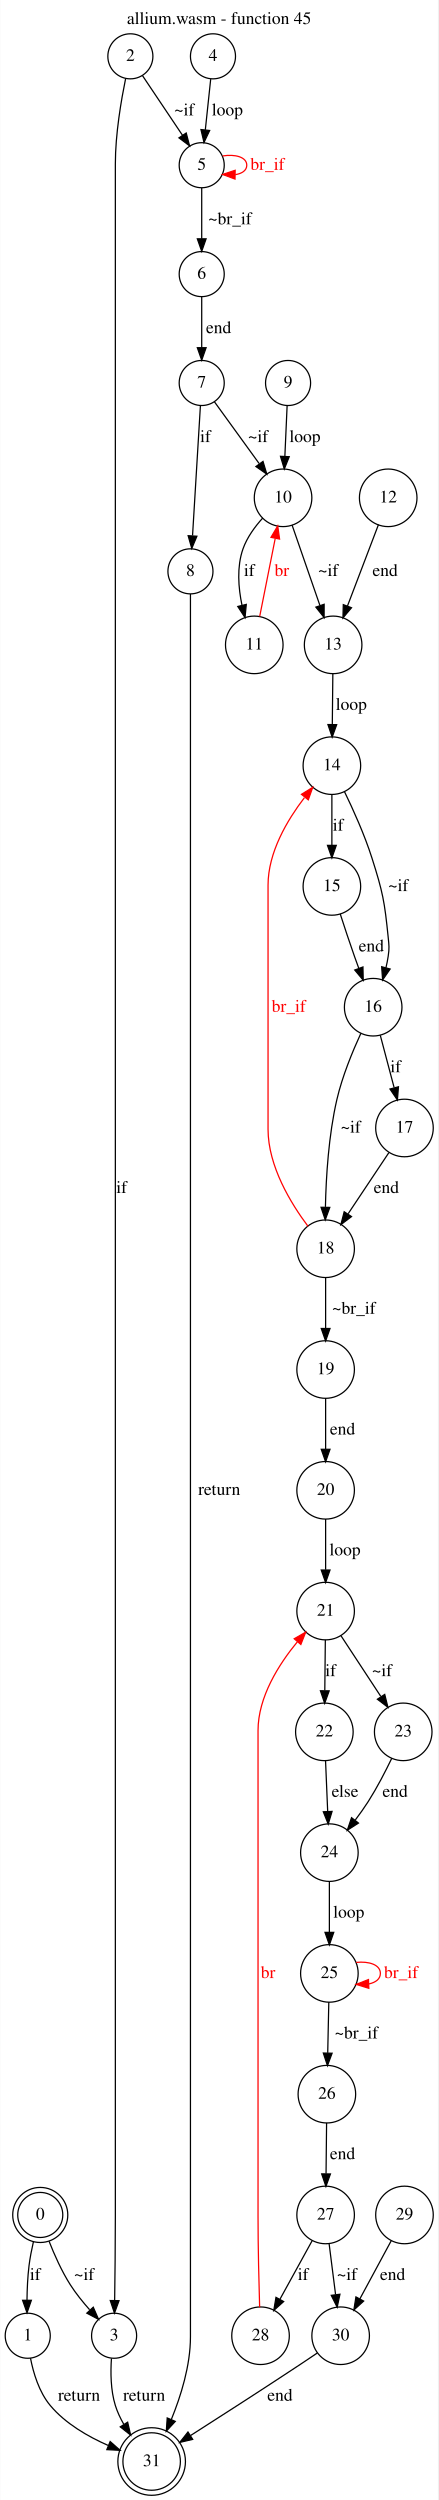
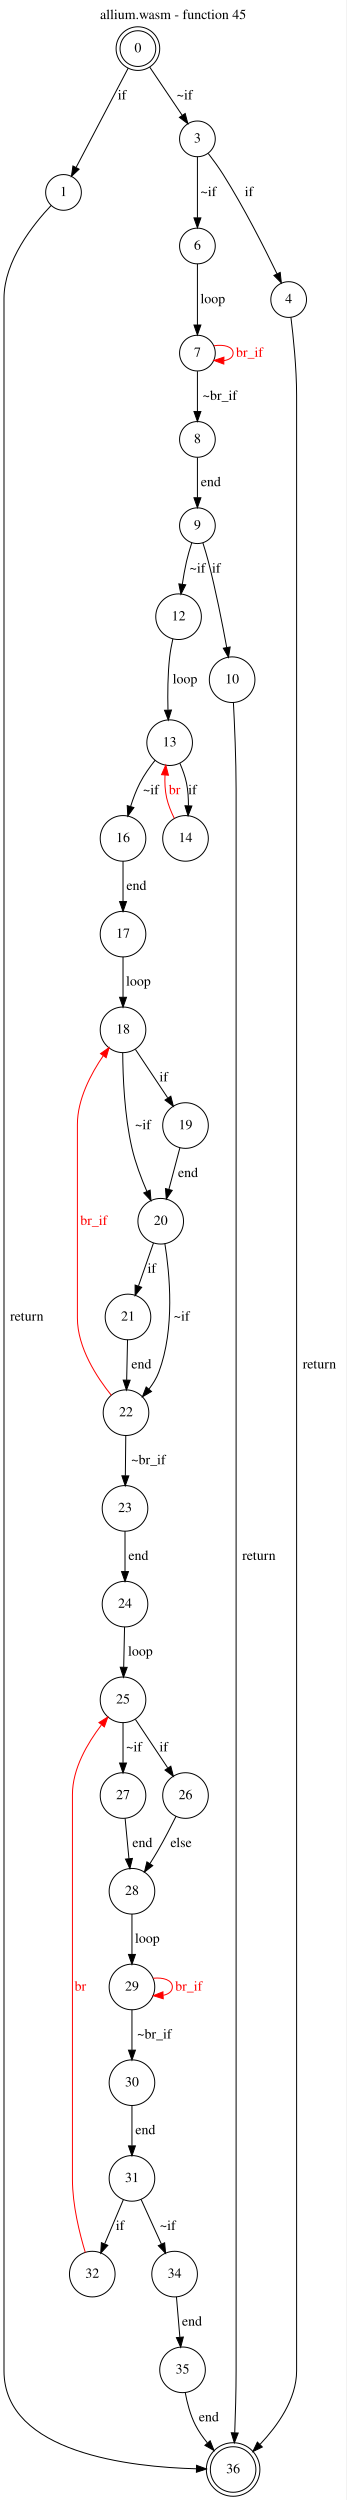
- <svg xmlns="http://www.w3.org/2000/svg" width="350pt" height="1997pt" viewBox="0.00 0.00 349.75 1997.43">
-   <g id="graph0" class="graph" transform="scale(1 1) rotate(0) translate(4 1993.43)">
-     <polygon fill="white" stroke="transparent" points="-4,4 -4,-1993.43 345.75,-1993.43 345.75,4 -4,4" />
-     <text text-anchor="middle" x="170.87" y="-1974.23" font-family="Times,serif" font-size="14.00">allium.wasm - function 45</text>
+ <svg xmlns="http://www.w3.org/2000/svg" width="349pt" height="2520pt" viewBox="0.00 0.00 349.00 2520.42">
+   <g id="graph0" class="graph" transform="scale(1 1) rotate(0) translate(4 2516.42)">
+     <polygon fill="white" stroke="transparent" points="-4,4 -4,-2516.42 345,-2516.42 345,4 -4,4" />
+     <text text-anchor="middle" x="170.5" y="-2497.22" font-family="Times,serif" font-size="14.00">allium.wasm - function 45</text>
    <g id="node1" class="node">
-       <ellipse fill="none" stroke="black" cx="28" cy="-223.74" rx="18" ry="18" />
-       <ellipse fill="none" stroke="black" cx="28" cy="-223.74" rx="22" ry="22" />
-       <text text-anchor="middle" x="28" y="-220.04" font-family="Times,serif" font-size="14.00">0</text>
+       <ellipse fill="none" stroke="black" cx="135" cy="-2467.42" rx="18" ry="18" />
+       <ellipse fill="none" stroke="black" cx="135" cy="-2467.42" rx="22" ry="22" />
+       <text text-anchor="middle" x="135" y="-2463.72" font-family="Times,serif" font-size="14.00">0</text>
    </g>
    <g id="node3" class="node">
-       <ellipse fill="none" stroke="black" cx="18" cy="-127.24" rx="18" ry="18" />
-       <text text-anchor="middle" x="18" y="-123.54" font-family="Times,serif" font-size="14.00">1</text>
+       <ellipse fill="none" stroke="black" cx="60" cy="-2322.42" rx="18" ry="18" />
+       <text text-anchor="middle" x="60" y="-2318.72" font-family="Times,serif" font-size="14.00">1</text>
    </g>
    <g id="edge1" class="edge">
-       <path fill="none" stroke="black" d="M22.52,-202.25C21.1,-196.1 19.77,-189.31 19,-182.99 17.93,-174.14 17.51,-164.42 17.4,-155.65" />
-       <polygon fill="black" stroke="black" points="20.9,-155.57 17.42,-145.57 13.9,-155.56 20.9,-155.57" />
-       <text text-anchor="middle" x="24" y="-171.79" font-family="Times,serif" font-size="14.00">if</text>
+       <path fill="none" stroke="black" d="M125.2,-2447.72C111.77,-2422.12 87.64,-2376.12 72.8,-2347.83" />
+       <polygon fill="black" stroke="black" points="75.72,-2345.85 67.98,-2338.62 69.52,-2349.1 75.72,-2345.85" />
+       <text text-anchor="middle" x="119" y="-2416.22" font-family="Times,serif" font-size="14.00">if</text>
    </g>
    <g id="node4" class="node">
-       <ellipse fill="none" stroke="black" cx="87" cy="-127.24" rx="18" ry="18" />
-       <text text-anchor="middle" x="87" y="-123.54" font-family="Times,serif" font-size="14.00">3</text>
+       <ellipse fill="none" stroke="black" cx="195" cy="-2376.42" rx="18" ry="18" />
+       <text text-anchor="middle" x="195" y="-2372.72" font-family="Times,serif" font-size="14.00">3</text>
    </g>
    <g id="edge2" class="edge">
-       <path fill="none" stroke="black" d="M35.04,-202.74C39.24,-192.03 45.08,-178.84 52,-167.99 56.42,-161.06 62.02,-154.13 67.43,-148.03" />
-       <polygon fill="black" stroke="black" points="70.35,-150.04 74.58,-140.33 65.21,-145.28 70.35,-150.04" />
-       <text text-anchor="middle" x="63" y="-171.79" font-family="Times,serif" font-size="14.00">~if</text>
+       <path fill="none" stroke="black" d="M146.85,-2448.83C156.28,-2434.86 169.52,-2415.21 179.73,-2400.06" />
+       <polygon fill="black" stroke="black" points="182.66,-2401.98 185.35,-2391.73 176.85,-2398.07 182.66,-2401.98" />
+       <text text-anchor="middle" x="182" y="-2416.22" font-family="Times,serif" font-size="14.00">~if</text>
    </g>
    <g id="node2" class="node">
-       <ellipse fill="none" stroke="black" cx="117" cy="-26.75" rx="22.96" ry="22.96" />
-       <ellipse fill="none" stroke="black" cx="117" cy="-26.75" rx="27" ry="27" />
-       <text text-anchor="middle" x="117" y="-23.05" font-family="Times,serif" font-size="14.00">31</text>
+       <ellipse fill="none" stroke="black" cx="231" cy="-26.75" rx="22.96" ry="22.96" />
+       <ellipse fill="none" stroke="black" cx="231" cy="-26.75" rx="27" ry="27" />
+       <text text-anchor="middle" x="231" y="-23.05" font-family="Times,serif" font-size="14.00">36</text>
    </g>
    <g id="edge3" class="edge">
-       <path fill="none" stroke="black" d="M20.2,-109.33C22.47,-97.61 27.01,-82.24 36,-71.5 48.06,-57.08 66.13,-46.68 82.15,-39.64" />
-       <polygon fill="black" stroke="black" points="83.86,-42.72 91.78,-35.69 81.2,-36.25 83.86,-42.72" />
-       <text text-anchor="middle" x="59" y="-75.3" font-family="Times,serif" font-size="14.00">return</text>
+       <path fill="none" stroke="black" d="M47.57,-2309.31C29.99,-2290.83 0,-2253.69 0,-2215.42 0,-2215.42 0,-2215.42 0,-126.24 0,-43.03 128.42,-29.15 193.76,-27.47" />
+       <polygon fill="black" stroke="black" points="194.11,-30.97 204.05,-27.29 193.99,-23.97 194.11,-30.97" />
+       <text text-anchor="middle" x="23" y="-1185" font-family="Times,serif" font-size="14.00">return</text>
+     </g>
+     <g id="node5" class="node">
+       <ellipse fill="none" stroke="black" cx="287" cy="-2214.42" rx="18" ry="18" />
+       <text text-anchor="middle" x="287" y="-2210.72" font-family="Times,serif" font-size="14.00">4</text>
+     </g>
+     <g id="edge4" class="edge">
+       <path fill="none" stroke="black" d="M205.88,-2361.79C210.74,-2355.45 216.4,-2347.72 221,-2340.42 242.12,-2306.91 262.84,-2265.97 275.27,-2240.29" />
+       <polygon fill="black" stroke="black" points="278.44,-2241.77 279.61,-2231.24 272.13,-2238.74 278.44,-2241.77" />
+       <text text-anchor="middle" x="247" y="-2318.72" font-family="Times,serif" font-size="14.00">if</text>
+     </g>
+     <g id="node6" class="node">
+       <ellipse fill="none" stroke="black" cx="195" cy="-2268.42" rx="18" ry="18" />
+       <text text-anchor="middle" x="195" y="-2264.72" font-family="Times,serif" font-size="14.00">6</text>
+     </g>
+     <g id="edge5" class="edge">
+       <path fill="none" stroke="black" d="M195,-2358.38C195,-2341.79 195,-2316.3 195,-2296.85" />
+       <polygon fill="black" stroke="black" points="198.5,-2296.76 195,-2286.76 191.5,-2296.76 198.5,-2296.76" />
+       <text text-anchor="middle" x="206" y="-2318.72" font-family="Times,serif" font-size="14.00">~if</text>
    </g>
    <g id="edge6" class="edge">
-       <path fill="none" stroke="black" d="M84.88,-109.08C84.12,-98.09 84.21,-83.66 88,-71.5 89.58,-66.41 91.96,-61.36 94.68,-56.6" />
-       <polygon fill="black" stroke="black" points="97.82,-58.18 100.22,-47.87 91.91,-54.43 97.82,-58.18" />
-       <text text-anchor="middle" x="111" y="-75.3" font-family="Times,serif" font-size="14.00">return</text>
-     </g>
-     <g id="node5" class="node">
-       <ellipse fill="none" stroke="black" cx="100" cy="-1948.43" rx="18" ry="18" />
-       <text text-anchor="middle" x="100" y="-1944.73" font-family="Times,serif" font-size="14.00">2</text>
-     </g>
-     <g id="edge4" class="edge">
-       <path fill="none" stroke="black" d="M96.2,-1930.6C92.69,-1913.52 88,-1886.28 88,-1862.43 88,-1862.43 88,-1862.43 88,-222.74 88,-200.11 87.71,-174.43 87.44,-155.56" />
-       <polygon fill="black" stroke="black" points="90.94,-155.26 87.29,-145.31 83.94,-155.37 90.94,-155.26" />
-       <text text-anchor="middle" x="93" y="-1040.26" font-family="Times,serif" font-size="14.00">if</text>
-     </g>
-     <g id="node6" class="node">
-       <ellipse fill="none" stroke="black" cx="157" cy="-1861.43" rx="18" ry="18" />
-       <text text-anchor="middle" x="157" y="-1857.73" font-family="Times,serif" font-size="14.00">5</text>
-     </g>
-     <g id="edge5" class="edge">
-       <path fill="none" stroke="black" d="M109.67,-1933.01C118.43,-1919.95 131.49,-1900.47 141.67,-1885.29" />
-       <polygon fill="black" stroke="black" points="144.62,-1887.18 147.28,-1876.92 138.81,-1883.28 144.62,-1887.18" />
-       <text text-anchor="middle" x="143" y="-1901.23" font-family="Times,serif" font-size="14.00">~if</text>
+       <path fill="none" stroke="black" d="M289.27,-2196.55C291.64,-2177.49 295,-2145.53 295,-2117.92 295,-2117.92 295,-2117.92 295,-126.24 295,-97.52 275.62,-70.58 258.19,-52.16" />
+       <polygon fill="black" stroke="black" points="260.43,-49.45 250.9,-44.81 255.45,-54.37 260.43,-49.45" />
+       <text text-anchor="middle" x="318" y="-1136.75" font-family="Times,serif" font-size="14.00">return</text>
+     </g>
+     <g id="node7" class="node">
+       <ellipse fill="none" stroke="black" cx="195" cy="-2160.42" rx="18" ry="18" />
+       <text text-anchor="middle" x="195" y="-2156.72" font-family="Times,serif" font-size="14.00">7</text>
+     </g>
+     <g id="edge7" class="edge">
+       <path fill="none" stroke="black" d="M195,-2250.38C195,-2233.79 195,-2208.3 195,-2188.85" />
+       <polygon fill="black" stroke="black" points="198.5,-2188.76 195,-2178.76 191.5,-2188.76 198.5,-2188.76" />
+       <text text-anchor="middle" x="210.5" y="-2210.72" font-family="Times,serif" font-size="14.00">loop</text>
    </g>
    <g id="edge9" class="edge">
-       <path fill="none" stroke="red" d="M173.66,-1868.81C183.62,-1870.45 193,-1867.99 193,-1861.43 193,-1857.23 189.15,-1854.71 183.77,-1853.87" />
-       <polygon fill="red" stroke="red" points="183.6,-1850.37 173.66,-1854.05 183.72,-1857.37 183.6,-1850.37" />
-       <text text-anchor="middle" x="209.5" y="-1857.73" font-family="Times,serif" font-size="14.00" fill="red">br_if</text>
+       <path fill="none" stroke="red" d="M211.66,-2167.8C221.62,-2169.44 231,-2166.98 231,-2160.42 231,-2156.21 227.15,-2153.69 221.77,-2152.85" />
+       <polygon fill="red" stroke="red" points="221.6,-2149.36 211.66,-2153.03 221.72,-2156.35 221.6,-2149.36" />
+       <text text-anchor="middle" x="247.5" y="-2156.72" font-family="Times,serif" font-size="14.00" fill="red">br_if</text>
    </g>
    <g id="node8" class="node">
-       <ellipse fill="none" stroke="black" cx="157" cy="-1774.43" rx="18" ry="18" />
-       <text text-anchor="middle" x="157" y="-1770.73" font-family="Times,serif" font-size="14.00">6</text>
+       <ellipse fill="none" stroke="black" cx="195" cy="-2073.42" rx="18" ry="18" />
+       <text text-anchor="middle" x="195" y="-2069.72" font-family="Times,serif" font-size="14.00">8</text>
    </g>
    <g id="edge8" class="edge">
-       <path fill="none" stroke="black" d="M157,-1843.23C157,-1831.59 157,-1815.98 157,-1802.67" />
-       <polygon fill="black" stroke="black" points="160.5,-1802.61 157,-1792.61 153.5,-1802.61 160.5,-1802.61" />
-       <text text-anchor="middle" x="179.5" y="-1814.23" font-family="Times,serif" font-size="14.00">~br_if</text>
-     </g>
-     <g id="node7" class="node">
-       <ellipse fill="none" stroke="black" cx="166" cy="-1948.43" rx="18" ry="18" />
-       <text text-anchor="middle" x="166" y="-1944.73" font-family="Times,serif" font-size="14.00">4</text>
-     </g>
-     <g id="edge7" class="edge">
-       <path fill="none" stroke="black" d="M164.18,-1930.23C162.95,-1918.59 161.29,-1902.98 159.88,-1889.67" />
-       <polygon fill="black" stroke="black" points="163.35,-1889.18 158.82,-1879.61 156.39,-1889.92 163.35,-1889.18" />
-       <text text-anchor="middle" x="177.5" y="-1901.23" font-family="Times,serif" font-size="14.00">loop</text>
+       <path fill="none" stroke="black" d="M195,-2142.21C195,-2130.58 195,-2114.96 195,-2101.65" />
+       <polygon fill="black" stroke="black" points="198.5,-2101.59 195,-2091.59 191.5,-2101.59 198.5,-2101.59" />
+       <text text-anchor="middle" x="217.5" y="-2113.22" font-family="Times,serif" font-size="14.00">~br_if</text>
    </g>
    <g id="node9" class="node">
-       <ellipse fill="none" stroke="black" cx="157" cy="-1687.43" rx="18" ry="18" />
-       <text text-anchor="middle" x="157" y="-1683.73" font-family="Times,serif" font-size="14.00">7</text>
+       <ellipse fill="none" stroke="black" cx="195" cy="-1986.42" rx="18" ry="18" />
+       <text text-anchor="middle" x="195" y="-1982.72" font-family="Times,serif" font-size="14.00">9</text>
    </g>
    <g id="edge10" class="edge">
-       <path fill="none" stroke="black" d="M157,-1756.23C157,-1744.59 157,-1728.98 157,-1715.67" />
-       <polygon fill="black" stroke="black" points="160.5,-1715.61 157,-1705.61 153.5,-1715.61 160.5,-1715.61" />
-       <text text-anchor="middle" x="170.5" y="-1727.23" font-family="Times,serif" font-size="14.00">end</text>
+       <path fill="none" stroke="black" d="M195,-2055.21C195,-2043.58 195,-2027.96 195,-2014.65" />
+       <polygon fill="black" stroke="black" points="198.5,-2014.59 195,-2004.59 191.5,-2014.59 198.5,-2014.59" />
+       <text text-anchor="middle" x="208.5" y="-2026.22" font-family="Times,serif" font-size="14.00">end</text>
    </g>
    <g id="node10" class="node">
-       <ellipse fill="none" stroke="black" cx="148" cy="-1536.94" rx="18" ry="18" />
-       <text text-anchor="middle" x="148" y="-1533.24" font-family="Times,serif" font-size="14.00">8</text>
+       <ellipse fill="none" stroke="black" cx="230" cy="-1831.17" rx="23" ry="23" />
+       <text text-anchor="middle" x="230" y="-1827.47" font-family="Times,serif" font-size="14.00">10</text>
    </g>
    <g id="edge11" class="edge">
-       <path fill="none" stroke="black" d="M155.97,-1669.4C154.43,-1644.02 151.52,-1596.02 149.68,-1565.58" />
-       <polygon fill="black" stroke="black" points="153.15,-1565 149.05,-1555.23 146.16,-1565.42 153.15,-1565" />
-       <text text-anchor="middle" x="160" y="-1640.23" font-family="Times,serif" font-size="14.00">if</text>
+       <path fill="none" stroke="black" d="M200.5,-1969.14C202.38,-1963.27 204.41,-1956.58 206,-1950.42 213.52,-1921.26 220.16,-1887.57 224.54,-1863.63" />
+       <polygon fill="black" stroke="black" points="228,-1864.15 226.33,-1853.69 221.11,-1862.91 228,-1864.15" />
+       <text text-anchor="middle" x="214" y="-1939.22" font-family="Times,serif" font-size="14.00">if</text>
    </g>
    <g id="node11" class="node">
-       <ellipse fill="none" stroke="black" cx="222" cy="-1595.68" rx="23" ry="23" />
-       <text text-anchor="middle" x="222" y="-1591.98" font-family="Times,serif" font-size="14.00">10</text>
+       <ellipse fill="none" stroke="black" cx="176" cy="-1894.67" rx="23" ry="23" />
+       <text text-anchor="middle" x="176" y="-1890.97" font-family="Times,serif" font-size="14.00">12</text>
    </g>
    <g id="edge12" class="edge">
-       <path fill="none" stroke="black" d="M167.16,-1672.41C176.68,-1659.26 191.15,-1639.27 202.84,-1623.13" />
-       <polygon fill="black" stroke="black" points="205.97,-1624.78 209,-1614.63 200.3,-1620.68 205.97,-1624.78" />
-       <text text-anchor="middle" x="202" y="-1640.23" font-family="Times,serif" font-size="14.00">~if</text>
+       <path fill="none" stroke="black" d="M189.31,-1969.18C187.41,-1963.32 185.42,-1956.62 184,-1950.42 182.31,-1943.01 180.9,-1934.96 179.76,-1927.36" />
+       <polygon fill="black" stroke="black" points="183.21,-1926.82 178.37,-1917.4 176.28,-1927.78 183.21,-1926.82" />
+       <text text-anchor="middle" x="195" y="-1939.22" font-family="Times,serif" font-size="14.00">~if</text>
    </g>
    <g id="edge13" class="edge">
-       <path fill="none" stroke="black" d="M148,-1518.84C148,-1498.06 148,-1461.93 148,-1430.94 148,-1430.94 148,-1430.94 148,-126.24 148,-103.5 140.38,-79.1 132.7,-60.28" />
-       <polygon fill="black" stroke="black" points="135.88,-58.8 128.72,-50.99 129.44,-61.56 135.88,-58.8" />
-       <text text-anchor="middle" x="171" y="-799.02" font-family="Times,serif" font-size="14.00">return</text>
+       <path fill="none" stroke="black" d="M231.27,-1808.32C232.44,-1786.17 234,-1750.93 234,-1720.43 234,-1720.43 234,-1720.43 234,-126.24 234,-105.55 233.33,-82.43 232.62,-63.79" />
+       <polygon fill="black" stroke="black" points="236.12,-63.52 232.22,-53.66 229.12,-63.8 236.12,-63.52" />
+       <text text-anchor="middle" x="257" y="-943.76" font-family="Times,serif" font-size="14.00">return</text>
+     </g>
+     <g id="node12" class="node">
+       <ellipse fill="none" stroke="black" cx="167" cy="-1767.68" rx="23" ry="23" />
+       <text text-anchor="middle" x="167" y="-1763.98" font-family="Times,serif" font-size="14.00">13</text>
+     </g>
+     <g id="edge14" class="edge">
+       <path fill="none" stroke="black" d="M170.26,-1872.36C168.91,-1866.44 167.68,-1859.97 167,-1853.92 165.05,-1836.47 164.91,-1816.89 165.31,-1800.9" />
+       <polygon fill="black" stroke="black" points="168.83,-1800.59 165.67,-1790.47 161.83,-1800.35 168.83,-1800.59" />
+       <text text-anchor="middle" x="182.5" y="-1827.47" font-family="Times,serif" font-size="14.00">loop</text>
    </g>
    <g id="node13" class="node">
-       <ellipse fill="none" stroke="black" cx="199" cy="-1478.19" rx="23" ry="23" />
-       <text text-anchor="middle" x="199" y="-1474.49" font-family="Times,serif" font-size="14.00">11</text>
+       <ellipse fill="none" stroke="black" cx="183" cy="-1671.18" rx="23" ry="23" />
+       <text text-anchor="middle" x="183" y="-1667.48" font-family="Times,serif" font-size="14.00">14</text>
    </g>
    <g id="edge15" class="edge">
-       <path fill="none" stroke="black" d="M205.81,-1579.61C199.6,-1572.76 193.24,-1564.13 190,-1554.94 184.93,-1540.56 186.24,-1523.81 189.21,-1509.71" />
-       <polygon fill="black" stroke="black" points="192.61,-1510.54 191.61,-1499.99 185.82,-1508.87 192.61,-1510.54" />
-       <text text-anchor="middle" x="195" y="-1533.24" font-family="Times,serif" font-size="14.00">if</text>
+       <path fill="none" stroke="black" d="M177.29,-1746.97C180.03,-1740.73 182.61,-1733.69 184,-1726.93 185.49,-1719.65 185.98,-1711.71 185.94,-1704.19" />
+       <polygon fill="black" stroke="black" points="189.43,-1703.83 185.57,-1693.96 182.43,-1704.08 189.43,-1703.83" />
+       <text text-anchor="middle" x="190" y="-1715.73" font-family="Times,serif" font-size="14.00">if</text>
    </g>
    <g id="node14" class="node">
-       <ellipse fill="none" stroke="black" cx="262" cy="-1478.19" rx="23" ry="23" />
-       <text text-anchor="middle" x="262" y="-1474.49" font-family="Times,serif" font-size="14.00">13</text>
+       <ellipse fill="none" stroke="black" cx="120" cy="-1671.18" rx="23" ry="23" />
+       <text text-anchor="middle" x="120" y="-1667.48" font-family="Times,serif" font-size="14.00">16</text>
    </g>
    <g id="edge16" class="edge">
-       <path fill="none" stroke="black" d="M229.15,-1574.04C235.34,-1556.16 244.38,-1530.07 251.41,-1509.77" />
-       <polygon fill="black" stroke="black" points="254.81,-1510.64 254.78,-1500.05 248.2,-1508.35 254.81,-1510.64" />
-       <text text-anchor="middle" x="258" y="-1533.24" font-family="Times,serif" font-size="14.00">~if</text>
-     </g>
-     <g id="node12" class="node">
-       <ellipse fill="none" stroke="black" cx="226" cy="-1687.43" rx="18" ry="18" />
-       <text text-anchor="middle" x="226" y="-1683.73" font-family="Times,serif" font-size="14.00">9</text>
-     </g>
-     <g id="edge14" class="edge">
-       <path fill="none" stroke="black" d="M225.23,-1669.13C224.72,-1657.68 224.03,-1642.33 223.43,-1628.7" />
-       <polygon fill="black" stroke="black" points="226.92,-1628.54 222.98,-1618.71 219.93,-1628.86 226.92,-1628.54" />
-       <text text-anchor="middle" x="239.5" y="-1640.23" font-family="Times,serif" font-size="14.00">loop</text>
+       <path fill="none" stroke="black" d="M152.48,-1750.13C147.04,-1743.3 141.18,-1735.08 137,-1726.93 133.23,-1719.58 130.12,-1711.24 127.64,-1703.33" />
+       <polygon fill="black" stroke="black" points="130.97,-1702.27 124.82,-1693.64 124.25,-1704.22 130.97,-1702.27" />
+       <text text-anchor="middle" x="148" y="-1715.73" font-family="Times,serif" font-size="14.00">~if</text>
    </g>
    <g id="edge17" class="edge">
-       <path fill="none" stroke="red" d="M203.33,-1500.92C206.82,-1518.47 211.79,-1543.41 215.72,-1563.16" />
-       <polygon fill="red" stroke="red" points="212.34,-1564.11 217.73,-1573.23 219.21,-1562.74 212.34,-1564.11" />
-       <text text-anchor="middle" x="221" y="-1533.24" font-family="Times,serif" font-size="14.00" fill="red">br</text>
+       <path fill="none" stroke="red" d="M171.71,-1691.36C168.57,-1697.69 165.59,-1704.92 164,-1711.93 162.32,-1719.33 161.98,-1727.43 162.31,-1735.08" />
+       <polygon fill="red" stroke="red" points="158.82,-1735.43 163.1,-1745.13 165.8,-1734.88 158.82,-1735.43" />
+       <text text-anchor="middle" x="172" y="-1715.73" font-family="Times,serif" font-size="14.00" fill="red">br</text>
+     </g>
+     <g id="node15" class="node">
+       <ellipse fill="none" stroke="black" cx="120" cy="-1574.68" rx="23" ry="23" />
+       <text text-anchor="middle" x="120" y="-1570.98" font-family="Times,serif" font-size="14.00">17</text>
+     </g>
+     <g id="edge18" class="edge">
+       <path fill="none" stroke="black" d="M120,-1648.26C120,-1636.22 120,-1621.05 120,-1607.7" />
+       <polygon fill="black" stroke="black" points="123.5,-1607.48 120,-1597.48 116.5,-1607.48 123.5,-1607.48" />
+       <text text-anchor="middle" x="133.5" y="-1619.23" font-family="Times,serif" font-size="14.00">end</text>
    </g>
    <g id="node16" class="node">
-       <ellipse fill="none" stroke="black" cx="261" cy="-1381.69" rx="23" ry="23" />
-       <text text-anchor="middle" x="261" y="-1377.99" font-family="Times,serif" font-size="14.00">14</text>
+       <ellipse fill="none" stroke="black" cx="120" cy="-1478.19" rx="23" ry="23" />
+       <text text-anchor="middle" x="120" y="-1474.49" font-family="Times,serif" font-size="14.00">18</text>
    </g>
    <g id="edge19" class="edge">
-       <path fill="none" stroke="black" d="M261.77,-1455.27C261.64,-1443.22 261.48,-1428.06 261.34,-1414.71" />
-       <polygon fill="black" stroke="black" points="264.84,-1414.45 261.23,-1404.49 257.84,-1414.53 264.84,-1414.45" />
-       <text text-anchor="middle" x="276.5" y="-1426.24" font-family="Times,serif" font-size="14.00">loop</text>
-     </g>
-     <g id="node15" class="node">
-       <ellipse fill="none" stroke="black" cx="306" cy="-1595.68" rx="23" ry="23" />
-       <text text-anchor="middle" x="306" y="-1591.98" font-family="Times,serif" font-size="14.00">12</text>
-     </g>
-     <g id="edge18" class="edge">
-       <path fill="none" stroke="black" d="M298.23,-1574.3C291.37,-1556.27 281.25,-1529.72 273.45,-1509.25" />
-       <polygon fill="black" stroke="black" points="276.67,-1507.85 269.84,-1499.75 270.12,-1510.35 276.67,-1507.85" />
-       <text text-anchor="middle" x="303.5" y="-1533.24" font-family="Times,serif" font-size="14.00">end</text>
+       <path fill="none" stroke="black" d="M120,-1551.77C120,-1539.72 120,-1524.56 120,-1511.21" />
+       <polygon fill="black" stroke="black" points="123.5,-1510.99 120,-1500.99 116.5,-1510.99 123.5,-1510.99" />
+       <text text-anchor="middle" x="135.5" y="-1522.74" font-family="Times,serif" font-size="14.00">loop</text>
    </g>
    <g id="node17" class="node">
-       <ellipse fill="none" stroke="black" cx="261" cy="-1285.2" rx="23" ry="23" />
-       <text text-anchor="middle" x="261" y="-1281.5" font-family="Times,serif" font-size="14.00">15</text>
+       <ellipse fill="none" stroke="black" cx="183" cy="-1381.69" rx="23" ry="23" />
+       <text text-anchor="middle" x="183" y="-1377.99" font-family="Times,serif" font-size="14.00">19</text>
    </g>
    <g id="edge20" class="edge">
-       <path fill="none" stroke="black" d="M261,-1358.77C261,-1346.73 261,-1331.56 261,-1318.22" />
-       <polygon fill="black" stroke="black" points="264.5,-1317.99 261,-1307.99 257.5,-1317.99 264.5,-1317.99" />
-       <text text-anchor="middle" x="266" y="-1329.74" font-family="Times,serif" font-size="14.00">if</text>
+       <path fill="none" stroke="black" d="M132.45,-1458.52C141.74,-1444.58 154.58,-1425.33 164.99,-1409.71" />
+       <polygon fill="black" stroke="black" points="168.16,-1411.26 170.79,-1401 162.33,-1407.38 168.16,-1411.26" />
+       <text text-anchor="middle" x="161" y="-1426.24" font-family="Times,serif" font-size="14.00">if</text>
    </g>
    <g id="node18" class="node">
-       <ellipse fill="none" stroke="black" cx="294" cy="-1188.7" rx="23" ry="23" />
-       <text text-anchor="middle" x="294" y="-1185" font-family="Times,serif" font-size="14.00">16</text>
+       <ellipse fill="none" stroke="black" cx="158" cy="-1285.2" rx="23" ry="23" />
+       <text text-anchor="middle" x="158" y="-1281.5" font-family="Times,serif" font-size="14.00">20</text>
    </g>
    <g id="edge21" class="edge">
-       <path fill="none" stroke="black" d="M271,-1361.06C277.99,-1346.67 287.1,-1326.48 293,-1307.94 301.74,-1280.49 303.1,-1273.11 306,-1244.45 306.67,-1237.81 306.97,-1236.04 306,-1229.45 305.55,-1226.41 304.92,-1223.28 304.18,-1220.17" />
-       <polygon fill="black" stroke="black" points="307.54,-1219.2 301.52,-1210.48 300.79,-1221.05 307.54,-1219.2" />
-       <text text-anchor="middle" x="314" y="-1281.5" font-family="Times,serif" font-size="14.00">~if</text>
+       <path fill="none" stroke="black" d="M119.7,-1455.09C119.83,-1431.11 121.38,-1391.84 129,-1358.94 132.42,-1344.17 138.37,-1328.45 143.99,-1315.43" />
+       <polygon fill="black" stroke="black" points="147.3,-1316.61 148.18,-1306.05 140.91,-1313.75 147.3,-1316.61" />
+       <text text-anchor="middle" x="140" y="-1377.99" font-family="Times,serif" font-size="14.00">~if</text>
    </g>
    <g id="edge22" class="edge">
-       <path fill="none" stroke="black" d="M267.63,-1263.33C270.94,-1253.08 275.07,-1240.58 279,-1229.45 280.1,-1226.32 281.28,-1223.06 282.48,-1219.82" />
-       <polygon fill="black" stroke="black" points="285.82,-1220.86 286.04,-1210.27 279.27,-1218.41 285.82,-1220.86" />
-       <text text-anchor="middle" x="292.5" y="-1233.25" font-family="Times,serif" font-size="14.00">end</text>
+       <path fill="none" stroke="black" d="M177.33,-1359.25C174.07,-1346.93 169.91,-1331.22 166.29,-1317.54" />
+       <polygon fill="black" stroke="black" points="169.59,-1316.33 163.65,-1307.55 162.82,-1318.12 169.59,-1316.33" />
+       <text text-anchor="middle" x="185.5" y="-1329.74" font-family="Times,serif" font-size="14.00">end</text>
    </g>
    <g id="node19" class="node">
-       <ellipse fill="none" stroke="black" cx="319" cy="-1092.2" rx="23" ry="23" />
-       <text text-anchor="middle" x="319" y="-1088.5" font-family="Times,serif" font-size="14.00">17</text>
+       <ellipse fill="none" stroke="black" cx="125" cy="-1188.7" rx="23" ry="23" />
+       <text text-anchor="middle" x="125" y="-1185" font-family="Times,serif" font-size="14.00">21</text>
    </g>
    <g id="edge23" class="edge">
-       <path fill="none" stroke="black" d="M299.67,-1166.26C302.93,-1153.93 307.09,-1138.23 310.71,-1124.54" />
-       <polygon fill="black" stroke="black" points="314.18,-1125.12 313.35,-1114.56 307.41,-1123.33 314.18,-1125.12" />
-       <text text-anchor="middle" x="312" y="-1136.75" font-family="Times,serif" font-size="14.00">if</text>
+       <path fill="none" stroke="black" d="M150.68,-1263.22C146.25,-1250.54 140.52,-1234.14 135.6,-1220.05" />
+       <polygon fill="black" stroke="black" points="138.79,-1218.57 132.19,-1210.29 132.18,-1220.88 138.79,-1218.57" />
+       <text text-anchor="middle" x="149" y="-1233.25" font-family="Times,serif" font-size="14.00">if</text>
    </g>
    <g id="node20" class="node">
-       <ellipse fill="none" stroke="black" cx="256" cy="-995.71" rx="23" ry="23" />
-       <text text-anchor="middle" x="256" y="-992.01" font-family="Times,serif" font-size="14.00">18</text>
+       <ellipse fill="none" stroke="black" cx="123" cy="-1092.2" rx="23" ry="23" />
+       <text text-anchor="middle" x="123" y="-1088.5" font-family="Times,serif" font-size="14.00">22</text>
    </g>
    <g id="edge24" class="edge">
-       <path fill="none" stroke="black" d="M284.18,-1167.85C277.57,-1153.51 269.3,-1133.5 265,-1114.95 258.39,-1086.43 256.35,-1053.1 255.84,-1029.11" />
-       <polygon fill="black" stroke="black" points="259.33,-1028.75 255.7,-1018.8 252.33,-1028.85 259.33,-1028.75" />
-       <text text-anchor="middle" x="276" y="-1088.5" font-family="Times,serif" font-size="14.00">~if</text>
+       <path fill="none" stroke="black" d="M162.16,-1262.81C167.04,-1232.71 172.54,-1176.67 156,-1132.95 153.71,-1126.9 150.09,-1121.09 146.07,-1115.89" />
+       <polygon fill="black" stroke="black" points="148.7,-1113.58 139.55,-1108.24 143.37,-1118.12 148.7,-1113.58" />
+       <text text-anchor="middle" x="179" y="-1185" font-family="Times,serif" font-size="14.00">~if</text>
    </g>
    <g id="edge25" class="edge">
-       <path fill="none" stroke="black" d="M306.55,-1072.53C297.26,-1058.6 284.42,-1039.34 274.01,-1023.72" />
-       <polygon fill="black" stroke="black" points="276.67,-1021.4 268.21,-1015.02 270.84,-1025.28 276.67,-1021.4" />
-       <text text-anchor="middle" x="304.5" y="-1040.26" font-family="Times,serif" font-size="14.00">end</text>
+       <path fill="none" stroke="black" d="M124.54,-1165.78C124.28,-1153.74 123.96,-1138.57 123.68,-1125.22" />
+       <polygon fill="black" stroke="black" points="127.17,-1124.93 123.46,-1115 120.17,-1125.07 127.17,-1124.93" />
+       <text text-anchor="middle" x="138.5" y="-1136.75" font-family="Times,serif" font-size="14.00">end</text>
    </g>
    <g id="edge27" class="edge">
-       <path fill="none" stroke="red" d="M241.95,-1013.62C228.42,-1031.66 210,-1061.64 210,-1091.2 210,-1286.2 210,-1286.2 210,-1286.2 210,-1312.31 225.27,-1338.14 239.1,-1356.17" />
-       <polygon fill="red" stroke="red" points="236.7,-1358.78 245.7,-1364.37 242.15,-1354.39 236.7,-1358.78" />
-       <text text-anchor="middle" x="226.5" y="-1185" font-family="Times,serif" font-size="14.00" fill="red">br_if</text>
+       <path fill="none" stroke="red" d="M108.3,-1109.63C93.87,-1127.5 74,-1157.58 74,-1187.7 74,-1382.69 74,-1382.69 74,-1382.69 74,-1408.09 87.6,-1433.81 100.02,-1451.99" />
+       <polygon fill="red" stroke="red" points="97.28,-1454.19 105.95,-1460.28 102.97,-1450.11 97.28,-1454.19" />
+       <text text-anchor="middle" x="90.5" y="-1281.5" font-family="Times,serif" font-size="14.00" fill="red">br_if</text>
    </g>
    <g id="node21" class="node">
-       <ellipse fill="none" stroke="black" cx="256" cy="-899.21" rx="23" ry="23" />
-       <text text-anchor="middle" x="256" y="-895.51" font-family="Times,serif" font-size="14.00">19</text>
+       <ellipse fill="none" stroke="black" cx="122" cy="-995.71" rx="23" ry="23" />
+       <text text-anchor="middle" x="122" y="-992.01" font-family="Times,serif" font-size="14.00">23</text>
    </g>
    <g id="edge26" class="edge">
-       <path fill="none" stroke="black" d="M256,-972.79C256,-960.74 256,-945.58 256,-932.23" />
-       <polygon fill="black" stroke="black" points="259.5,-932.01 256,-922.01 252.5,-932.01 259.5,-932.01" />
-       <text text-anchor="middle" x="278.5" y="-943.76" font-family="Times,serif" font-size="14.00">~br_if</text>
+       <path fill="none" stroke="black" d="M122.77,-1069.29C122.64,-1057.24 122.48,-1042.08 122.34,-1028.73" />
+       <polygon fill="black" stroke="black" points="125.84,-1028.47 122.23,-1018.51 118.84,-1028.54 125.84,-1028.47" />
+       <text text-anchor="middle" x="145.5" y="-1040.26" font-family="Times,serif" font-size="14.00">~br_if</text>
    </g>
    <g id="node22" class="node">
-       <ellipse fill="none" stroke="black" cx="256" cy="-802.72" rx="23" ry="23" />
-       <text text-anchor="middle" x="256" y="-799.02" font-family="Times,serif" font-size="14.00">20</text>
+       <ellipse fill="none" stroke="black" cx="122" cy="-899.21" rx="23" ry="23" />
+       <text text-anchor="middle" x="122" y="-895.51" font-family="Times,serif" font-size="14.00">24</text>
    </g>
    <g id="edge28" class="edge">
-       <path fill="none" stroke="black" d="M256,-876.29C256,-864.25 256,-849.08 256,-835.74" />
-       <polygon fill="black" stroke="black" points="259.5,-835.51 256,-825.51 252.5,-835.51 259.5,-835.51" />
-       <text text-anchor="middle" x="269.5" y="-847.26" font-family="Times,serif" font-size="14.00">end</text>
+       <path fill="none" stroke="black" d="M122,-972.79C122,-960.74 122,-945.58 122,-932.23" />
+       <polygon fill="black" stroke="black" points="125.5,-932.01 122,-922.01 118.5,-932.01 125.5,-932.01" />
+       <text text-anchor="middle" x="135.5" y="-943.76" font-family="Times,serif" font-size="14.00">end</text>
    </g>
    <g id="node23" class="node">
-       <ellipse fill="none" stroke="black" cx="256" cy="-706.22" rx="23" ry="23" />
-       <text text-anchor="middle" x="256" y="-702.52" font-family="Times,serif" font-size="14.00">21</text>
+       <ellipse fill="none" stroke="black" cx="120" cy="-802.72" rx="23" ry="23" />
+       <text text-anchor="middle" x="120" y="-799.02" font-family="Times,serif" font-size="14.00">25</text>
    </g>
    <g id="edge29" class="edge">
-       <path fill="none" stroke="black" d="M256,-779.8C256,-767.75 256,-752.59 256,-739.24" />
-       <polygon fill="black" stroke="black" points="259.5,-739.02 256,-729.02 252.5,-739.02 259.5,-739.02" />
-       <text text-anchor="middle" x="271.5" y="-750.77" font-family="Times,serif" font-size="14.00">loop</text>
+       <path fill="none" stroke="black" d="M121.54,-876.29C121.28,-864.25 120.96,-849.08 120.68,-835.74" />
+       <polygon fill="black" stroke="black" points="124.17,-835.44 120.46,-825.51 117.17,-835.59 124.17,-835.44" />
+       <text text-anchor="middle" x="137.5" y="-847.26" font-family="Times,serif" font-size="14.00">loop</text>
    </g>
    <g id="node24" class="node">
-       <ellipse fill="none" stroke="black" cx="255" cy="-609.72" rx="23" ry="23" />
-       <text text-anchor="middle" x="255" y="-606.02" font-family="Times,serif" font-size="14.00">22</text>
+       <ellipse fill="none" stroke="black" cx="183" cy="-706.22" rx="23" ry="23" />
+       <text text-anchor="middle" x="183" y="-702.52" font-family="Times,serif" font-size="14.00">26</text>
    </g>
    <g id="edge30" class="edge">
-       <path fill="none" stroke="black" d="M255.77,-683.3C255.64,-671.26 255.48,-656.09 255.34,-642.74" />
-       <polygon fill="black" stroke="black" points="258.84,-642.48 255.23,-632.52 251.84,-642.56 258.84,-642.48" />
-       <text text-anchor="middle" x="260" y="-654.27" font-family="Times,serif" font-size="14.00">if</text>
+       <path fill="none" stroke="black" d="M132.45,-783.05C141.74,-769.11 154.58,-749.85 164.99,-734.24" />
+       <polygon fill="black" stroke="black" points="168.16,-735.79 170.79,-725.53 162.33,-731.91 168.16,-735.79" />
+       <text text-anchor="middle" x="161" y="-750.77" font-family="Times,serif" font-size="14.00">if</text>
    </g>
    <g id="node25" class="node">
-       <ellipse fill="none" stroke="black" cx="318" cy="-609.72" rx="23" ry="23" />
-       <text text-anchor="middle" x="318" y="-606.02" font-family="Times,serif" font-size="14.00">23</text>
+       <ellipse fill="none" stroke="black" cx="120" cy="-706.22" rx="23" ry="23" />
+       <text text-anchor="middle" x="120" y="-702.52" font-family="Times,serif" font-size="14.00">27</text>
    </g>
    <g id="edge31" class="edge">
-       <path fill="none" stroke="black" d="M268.25,-686.55C277.34,-672.7 289.86,-653.61 300.08,-638.04" />
-       <polygon fill="black" stroke="black" points="303.22,-639.64 305.78,-629.35 297.36,-635.8 303.22,-639.64" />
-       <text text-anchor="middle" x="301" y="-654.27" font-family="Times,serif" font-size="14.00">~if</text>
+       <path fill="none" stroke="black" d="M120,-779.8C120,-767.75 120,-752.59 120,-739.24" />
+       <polygon fill="black" stroke="black" points="123.5,-739.02 120,-729.02 116.5,-739.02 123.5,-739.02" />
+       <text text-anchor="middle" x="131" y="-750.77" font-family="Times,serif" font-size="14.00">~if</text>
    </g>
    <g id="node26" class="node">
-       <ellipse fill="none" stroke="black" cx="259" cy="-513.23" rx="23" ry="23" />
-       <text text-anchor="middle" x="259" y="-509.53" font-family="Times,serif" font-size="14.00">24</text>
+       <ellipse fill="none" stroke="black" cx="129" cy="-609.72" rx="23" ry="23" />
+       <text text-anchor="middle" x="129" y="-606.02" font-family="Times,serif" font-size="14.00">28</text>
    </g>
    <g id="edge32" class="edge">
-       <path fill="none" stroke="black" d="M255.93,-586.81C256.44,-574.76 257.08,-559.6 257.64,-546.25" />
-       <polygon fill="black" stroke="black" points="261.15,-546.16 258.08,-536.03 254.16,-545.87 261.15,-546.16" />
-       <text text-anchor="middle" x="271.5" y="-557.78" font-family="Times,serif" font-size="14.00">else</text>
+       <path fill="none" stroke="black" d="M173.52,-685.44C168.31,-674.91 161.59,-661.83 155,-650.47 152.54,-646.24 149.83,-641.83 147.1,-637.56" />
+       <polygon fill="black" stroke="black" points="149.97,-635.55 141.59,-629.07 144.1,-639.36 149.97,-635.55" />
+       <text text-anchor="middle" x="178.5" y="-654.27" font-family="Times,serif" font-size="14.00">else</text>
    </g>
    <g id="edge33" class="edge">
-       <path fill="none" stroke="black" d="M308.9,-588.71C303.8,-578.12 297.06,-565.05 290,-553.98 286.88,-549.09 283.3,-544.07 279.71,-539.31" />
-       <polygon fill="black" stroke="black" points="282.23,-536.85 273.32,-531.12 276.71,-541.16 282.23,-536.85" />
-       <text text-anchor="middle" x="311.5" y="-557.78" font-family="Times,serif" font-size="14.00">end</text>
+       <path fill="none" stroke="black" d="M122.09,-683.3C123.23,-671.26 124.68,-656.09 125.95,-642.74" />
+       <polygon fill="black" stroke="black" points="129.46,-642.81 126.92,-632.52 122.49,-642.14 129.46,-642.81" />
+       <text text-anchor="middle" x="139.5" y="-654.27" font-family="Times,serif" font-size="14.00">end</text>
    </g>
    <g id="node27" class="node">
-       <ellipse fill="none" stroke="black" cx="259" cy="-416.73" rx="23" ry="23" />
-       <text text-anchor="middle" x="259" y="-413.03" font-family="Times,serif" font-size="14.00">25</text>
+       <ellipse fill="none" stroke="black" cx="129" cy="-513.23" rx="23" ry="23" />
+       <text text-anchor="middle" x="129" y="-509.53" font-family="Times,serif" font-size="14.00">29</text>
    </g>
    <g id="edge34" class="edge">
-       <path fill="none" stroke="black" d="M259,-490.31C259,-478.27 259,-463.1 259,-449.75" />
-       <polygon fill="black" stroke="black" points="262.5,-449.53 259,-439.53 255.5,-449.53 262.5,-449.53" />
-       <text text-anchor="middle" x="274.5" y="-461.28" font-family="Times,serif" font-size="14.00">loop</text>
+       <path fill="none" stroke="black" d="M129,-586.81C129,-574.76 129,-559.6 129,-546.25" />
+       <polygon fill="black" stroke="black" points="132.5,-546.03 129,-536.03 125.5,-546.03 132.5,-546.03" />
+       <text text-anchor="middle" x="144.5" y="-557.78" font-family="Times,serif" font-size="14.00">loop</text>
    </g>
    <g id="edge36" class="edge">
-       <path fill="none" stroke="red" d="M280.38,-425.51C290.67,-426.6 299.75,-423.67 299.75,-416.73 299.75,-412.29 296.02,-409.49 290.64,-408.34" />
-       <polygon fill="red" stroke="red" points="290.51,-404.83 280.38,-407.95 290.24,-411.82 290.51,-404.83" />
-       <text text-anchor="middle" x="316.25" y="-413.03" font-family="Times,serif" font-size="14.00" fill="red">br_if</text>
+       <path fill="none" stroke="red" d="M150.38,-522.01C160.67,-523.09 169.75,-520.17 169.75,-513.23 169.75,-508.78 166.02,-505.99 160.64,-504.83" />
+       <polygon fill="red" stroke="red" points="160.51,-501.33 150.38,-504.45 160.24,-508.32 160.51,-501.33" />
+       <text text-anchor="middle" x="186.25" y="-509.53" font-family="Times,serif" font-size="14.00" fill="red">br_if</text>
    </g>
    <g id="node28" class="node">
-       <ellipse fill="none" stroke="black" cx="257" cy="-320.24" rx="23" ry="23" />
-       <text text-anchor="middle" x="257" y="-316.54" font-family="Times,serif" font-size="14.00">26</text>
+       <ellipse fill="none" stroke="black" cx="129" cy="-416.73" rx="23" ry="23" />
+       <text text-anchor="middle" x="129" y="-413.03" font-family="Times,serif" font-size="14.00">30</text>
    </g>
    <g id="edge35" class="edge">
-       <path fill="none" stroke="black" d="M258.54,-393.82C258.28,-381.77 257.96,-366.6 257.68,-353.26" />
-       <polygon fill="black" stroke="black" points="261.17,-352.96 257.46,-343.03 254.17,-353.11 261.17,-352.96" />
-       <text text-anchor="middle" x="280.5" y="-364.78" font-family="Times,serif" font-size="14.00">~br_if</text>
+       <path fill="none" stroke="black" d="M129,-490.31C129,-478.27 129,-463.1 129,-449.75" />
+       <polygon fill="black" stroke="black" points="132.5,-449.53 129,-439.53 125.5,-449.53 132.5,-449.53" />
+       <text text-anchor="middle" x="151.5" y="-461.28" font-family="Times,serif" font-size="14.00">~br_if</text>
    </g>
    <g id="node29" class="node">
-       <ellipse fill="none" stroke="black" cx="256" cy="-223.74" rx="23" ry="23" />
-       <text text-anchor="middle" x="256" y="-220.04" font-family="Times,serif" font-size="14.00">27</text>
+       <ellipse fill="none" stroke="black" cx="129" cy="-320.24" rx="23" ry="23" />
+       <text text-anchor="middle" x="129" y="-316.54" font-family="Times,serif" font-size="14.00">31</text>
    </g>
    <g id="edge37" class="edge">
-       <path fill="none" stroke="black" d="M256.77,-297.32C256.64,-285.27 256.48,-270.11 256.34,-256.76" />
-       <polygon fill="black" stroke="black" points="259.84,-256.5 256.23,-246.54 252.84,-256.57 259.84,-256.5" />
-       <text text-anchor="middle" x="269.5" y="-268.29" font-family="Times,serif" font-size="14.00">end</text>
+       <path fill="none" stroke="black" d="M129,-393.82C129,-381.77 129,-366.6 129,-353.26" />
+       <polygon fill="black" stroke="black" points="132.5,-353.03 129,-343.03 125.5,-353.03 132.5,-353.03" />
+       <text text-anchor="middle" x="142.5" y="-364.78" font-family="Times,serif" font-size="14.00">end</text>
    </g>
    <g id="node30" class="node">
-       <ellipse fill="none" stroke="black" cx="204" cy="-127.24" rx="23" ry="23" />
-       <text text-anchor="middle" x="204" y="-123.54" font-family="Times,serif" font-size="14.00">28</text>
+       <ellipse fill="none" stroke="black" cx="89" cy="-223.74" rx="23" ry="23" />
+       <text text-anchor="middle" x="89" y="-220.04" font-family="Times,serif" font-size="14.00">32</text>
    </g>
    <g id="edge38" class="edge">
-       <path fill="none" stroke="black" d="M245.23,-203.16C237.79,-189.64 227.78,-171.45 219.49,-156.38" />
-       <polygon fill="black" stroke="black" points="222.47,-154.55 214.58,-147.48 216.34,-157.92 222.47,-154.55" />
-       <text text-anchor="middle" x="238" y="-171.79" font-family="Times,serif" font-size="14.00">if</text>
+       <path fill="none" stroke="black" d="M120.32,-298.73C114.83,-285.77 107.65,-268.79 101.54,-254.37" />
+       <polygon fill="black" stroke="black" points="104.65,-252.72 97.53,-244.88 98.2,-255.45 104.65,-252.72" />
+       <text text-anchor="middle" x="117" y="-268.29" font-family="Times,serif" font-size="14.00">if</text>
    </g>
    <g id="node31" class="node">
-       <ellipse fill="none" stroke="black" cx="268" cy="-127.24" rx="23" ry="23" />
-       <text text-anchor="middle" x="268" y="-123.54" font-family="Times,serif" font-size="14.00">30</text>
+       <ellipse fill="none" stroke="black" cx="172" cy="-223.74" rx="23" ry="23" />
+       <text text-anchor="middle" x="172" y="-220.04" font-family="Times,serif" font-size="14.00">34</text>
    </g>
    <g id="edge39" class="edge">
-       <path fill="none" stroke="black" d="M258.78,-200.82C260.31,-188.78 262.24,-173.61 263.93,-160.26" />
-       <polygon fill="black" stroke="black" points="267.44,-160.4 265.23,-150.04 260.5,-159.52 267.44,-160.4" />
-       <text text-anchor="middle" x="273" y="-171.79" font-family="Times,serif" font-size="14.00">~if</text>
+       <path fill="none" stroke="black" d="M138.12,-299.2C144.11,-286.04 152.03,-268.62 158.72,-253.93" />
+       <polygon fill="black" stroke="black" points="161.94,-255.3 162.89,-244.75 155.57,-252.4 161.94,-255.3" />
+       <text text-anchor="middle" x="165" y="-268.29" font-family="Times,serif" font-size="14.00">~if</text>
    </g>
    <g id="edge40" class="edge">
-       <path fill="none" stroke="red" d="M203.28,-150.01C202.71,-169.16 202,-197.8 202,-222.74 202,-610.72 202,-610.72 202,-610.72 202,-637.6 218.67,-663.78 233.48,-681.74" />
-       <polygon fill="red" stroke="red" points="230.9,-684.11 240.09,-689.39 236.2,-679.53 230.9,-684.11" />
-       <text text-anchor="middle" x="210" y="-413.03" font-family="Times,serif" font-size="14.00" fill="red">br</text>
+       <path fill="none" stroke="red" d="M82,-245.49C76.24,-264.46 69,-293.41 69,-319.24 69,-707.22 69,-707.22 69,-707.22 69,-733.33 84.27,-759.16 98.1,-777.2" />
+       <polygon fill="red" stroke="red" points="95.7,-779.8 104.7,-785.39 101.15,-775.41 95.7,-779.8" />
+       <text text-anchor="middle" x="77" y="-509.53" font-family="Times,serif" font-size="14.00" fill="red">br</text>
+     </g>
+     <g id="node32" class="node">
+       <ellipse fill="none" stroke="black" cx="180" cy="-127.24" rx="23" ry="23" />
+       <text text-anchor="middle" x="180" y="-123.54" font-family="Times,serif" font-size="14.00">35</text>
+     </g>
+     <g id="edge41" class="edge">
+       <path fill="none" stroke="black" d="M173.86,-200.82C174.88,-188.78 176.16,-173.61 177.29,-160.26" />
+       <polygon fill="black" stroke="black" points="180.8,-160.3 178.15,-150.04 173.82,-159.71 180.8,-160.3" />
+       <text text-anchor="middle" x="189.5" y="-171.79" font-family="Times,serif" font-size="14.00">end</text>
    </g>
    <g id="edge42" class="edge">
-       <path fill="none" stroke="black" d="M249.44,-113.52C245.05,-110.54 240.37,-107.39 236,-104.5 206.37,-84.88 172.27,-62.95 148.18,-47.57" />
-       <polygon fill="black" stroke="black" points="149.79,-44.44 139.48,-42.02 146.02,-50.34 149.79,-44.44" />
-       <text text-anchor="middle" x="219.5" y="-75.3" font-family="Times,serif" font-size="14.00">end</text>
-     </g>
-     <g id="node32" class="node">
-       <ellipse fill="none" stroke="black" cx="319" cy="-223.74" rx="23" ry="23" />
-       <text text-anchor="middle" x="319" y="-220.04" font-family="Times,serif" font-size="14.00">29</text>
-     </g>
-     <g id="edge41" class="edge">
-       <path fill="none" stroke="black" d="M308.43,-203.16C301.18,-189.73 291.45,-171.69 283.35,-156.68" />
-       <polygon fill="black" stroke="black" points="286.38,-154.94 278.55,-147.8 280.22,-158.26 286.38,-154.94" />
-       <text text-anchor="middle" x="309.5" y="-171.79" font-family="Times,serif" font-size="14.00">end</text>
+       <path fill="none" stroke="black" d="M182.67,-104.61C184.56,-94.18 187.74,-81.75 193,-71.5 196.21,-65.24 200.5,-59.14 205.04,-53.58" />
+       <polygon fill="black" stroke="black" points="207.84,-55.69 211.77,-45.86 202.56,-51.09 207.84,-55.69" />
+       <text text-anchor="middle" x="206.5" y="-75.3" font-family="Times,serif" font-size="14.00">end</text>
    </g>
  </g>
</svg>
